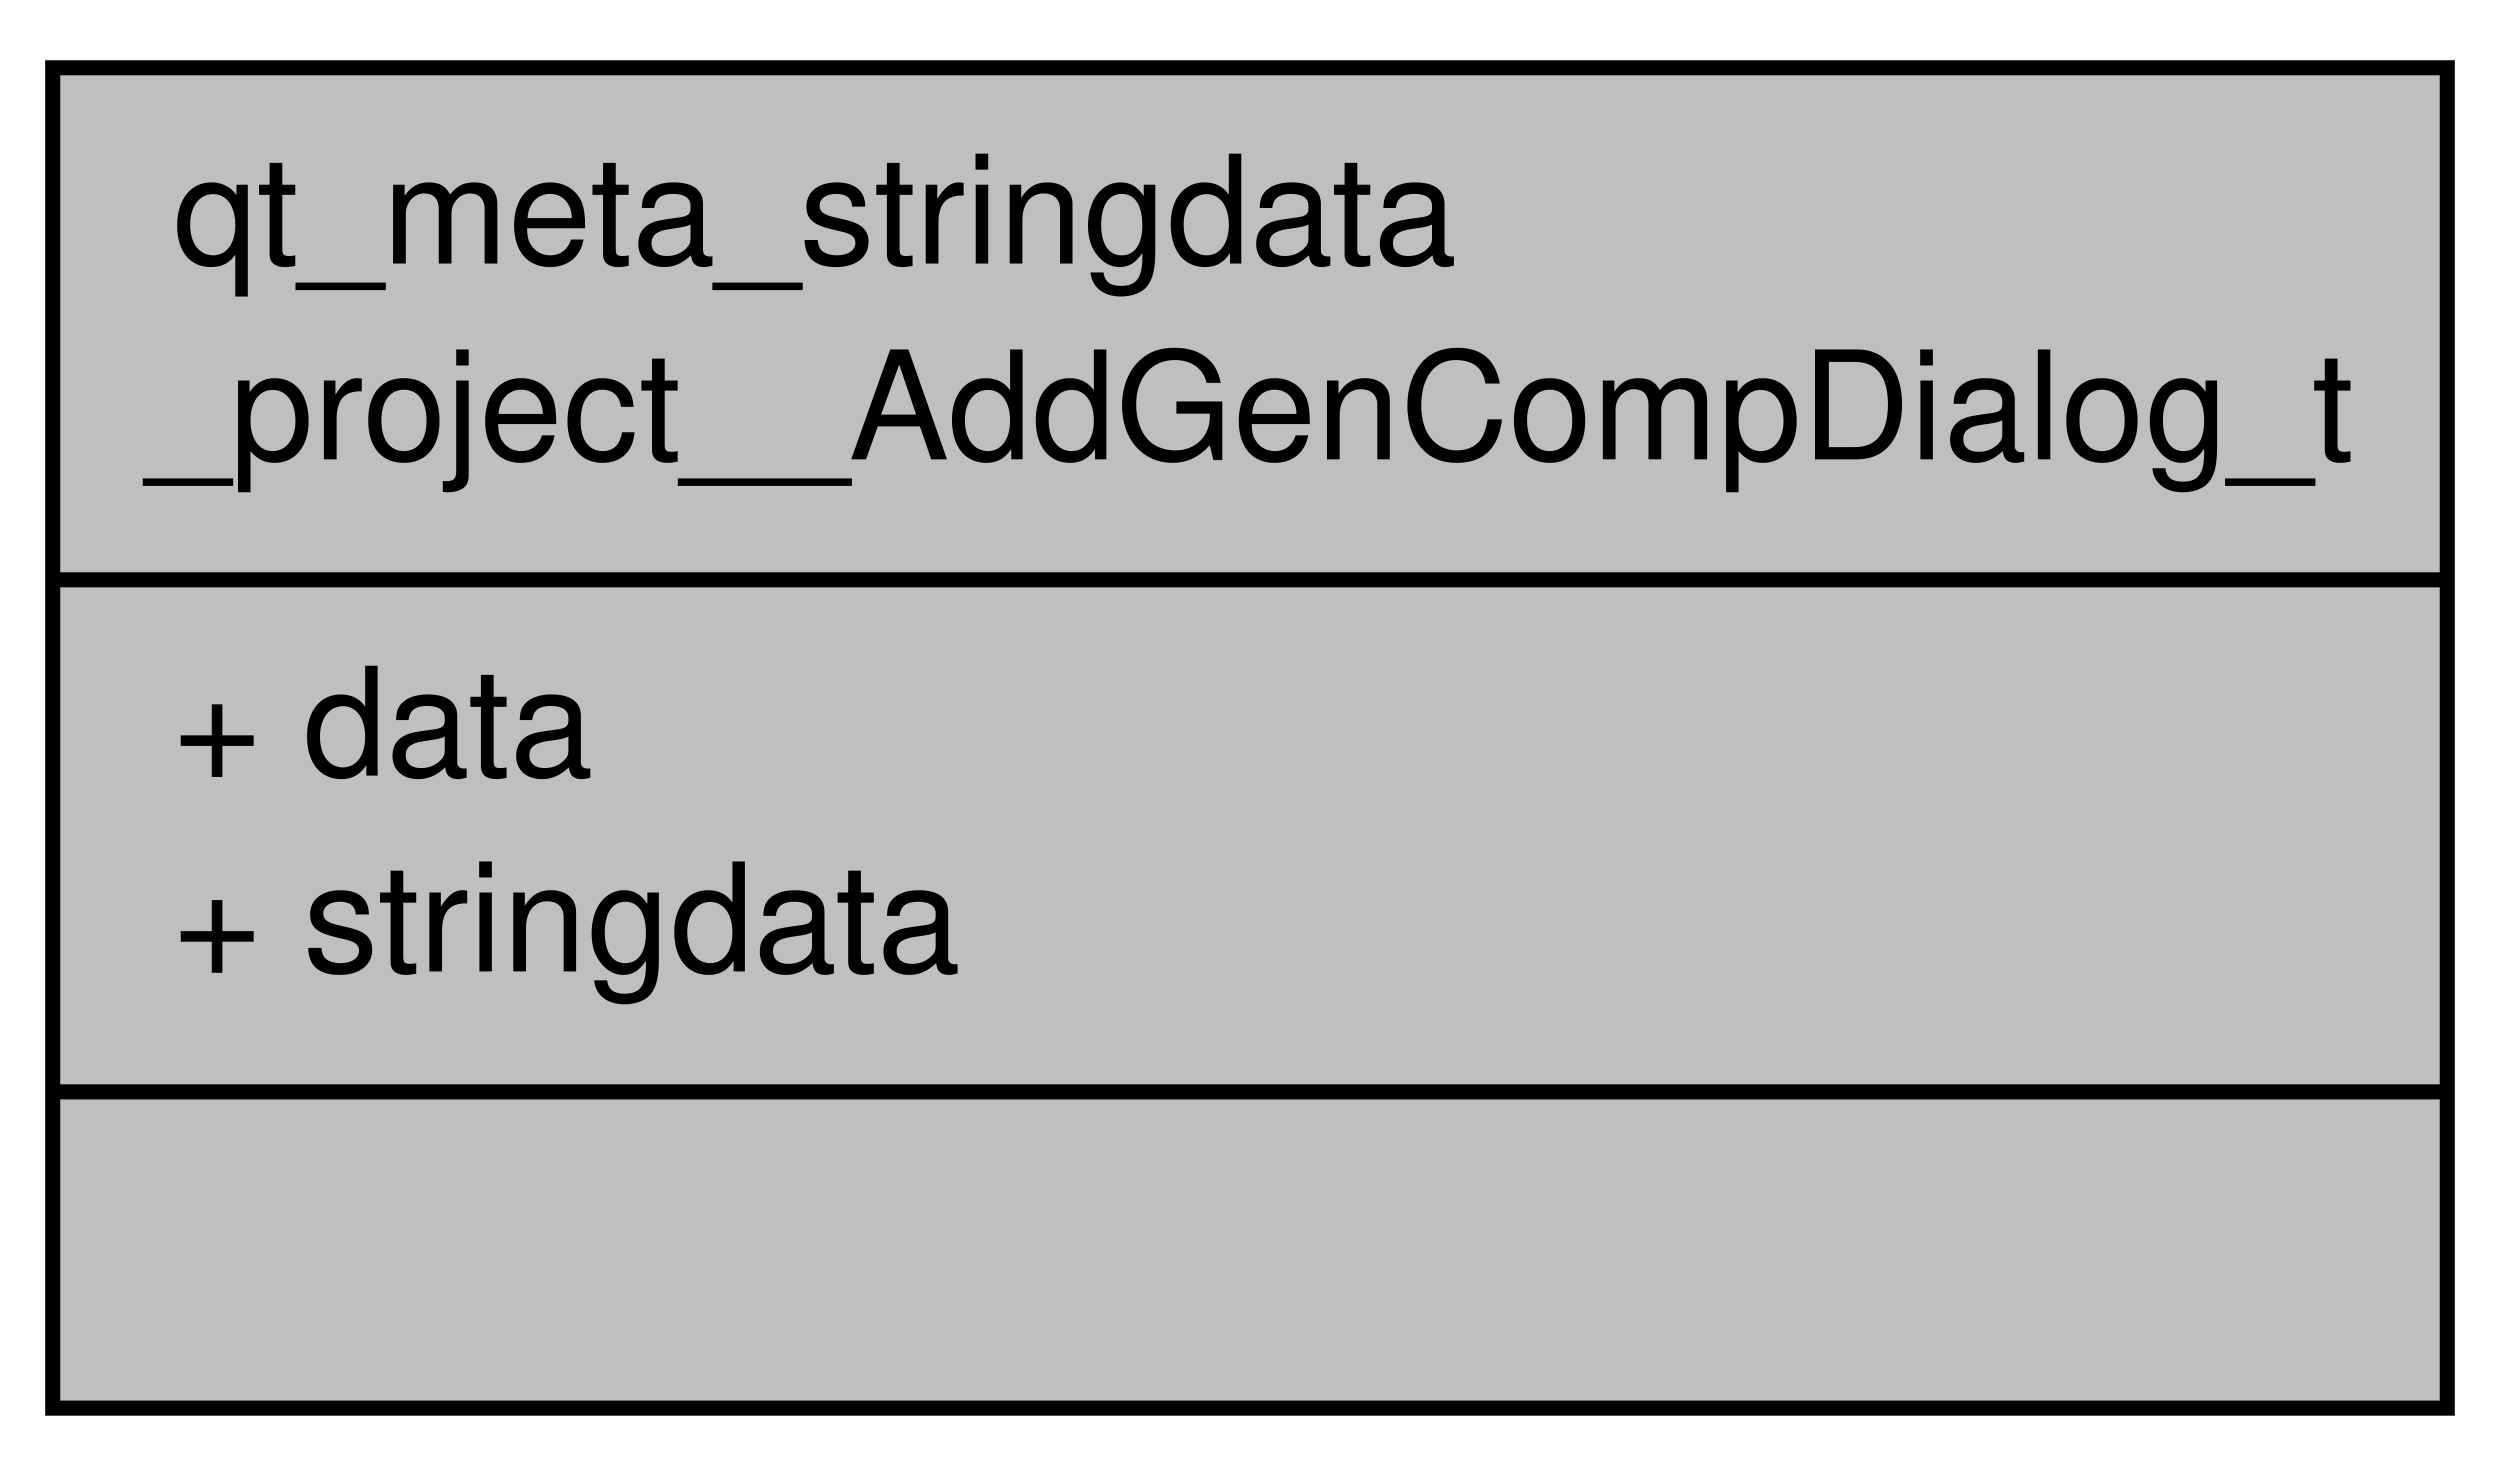
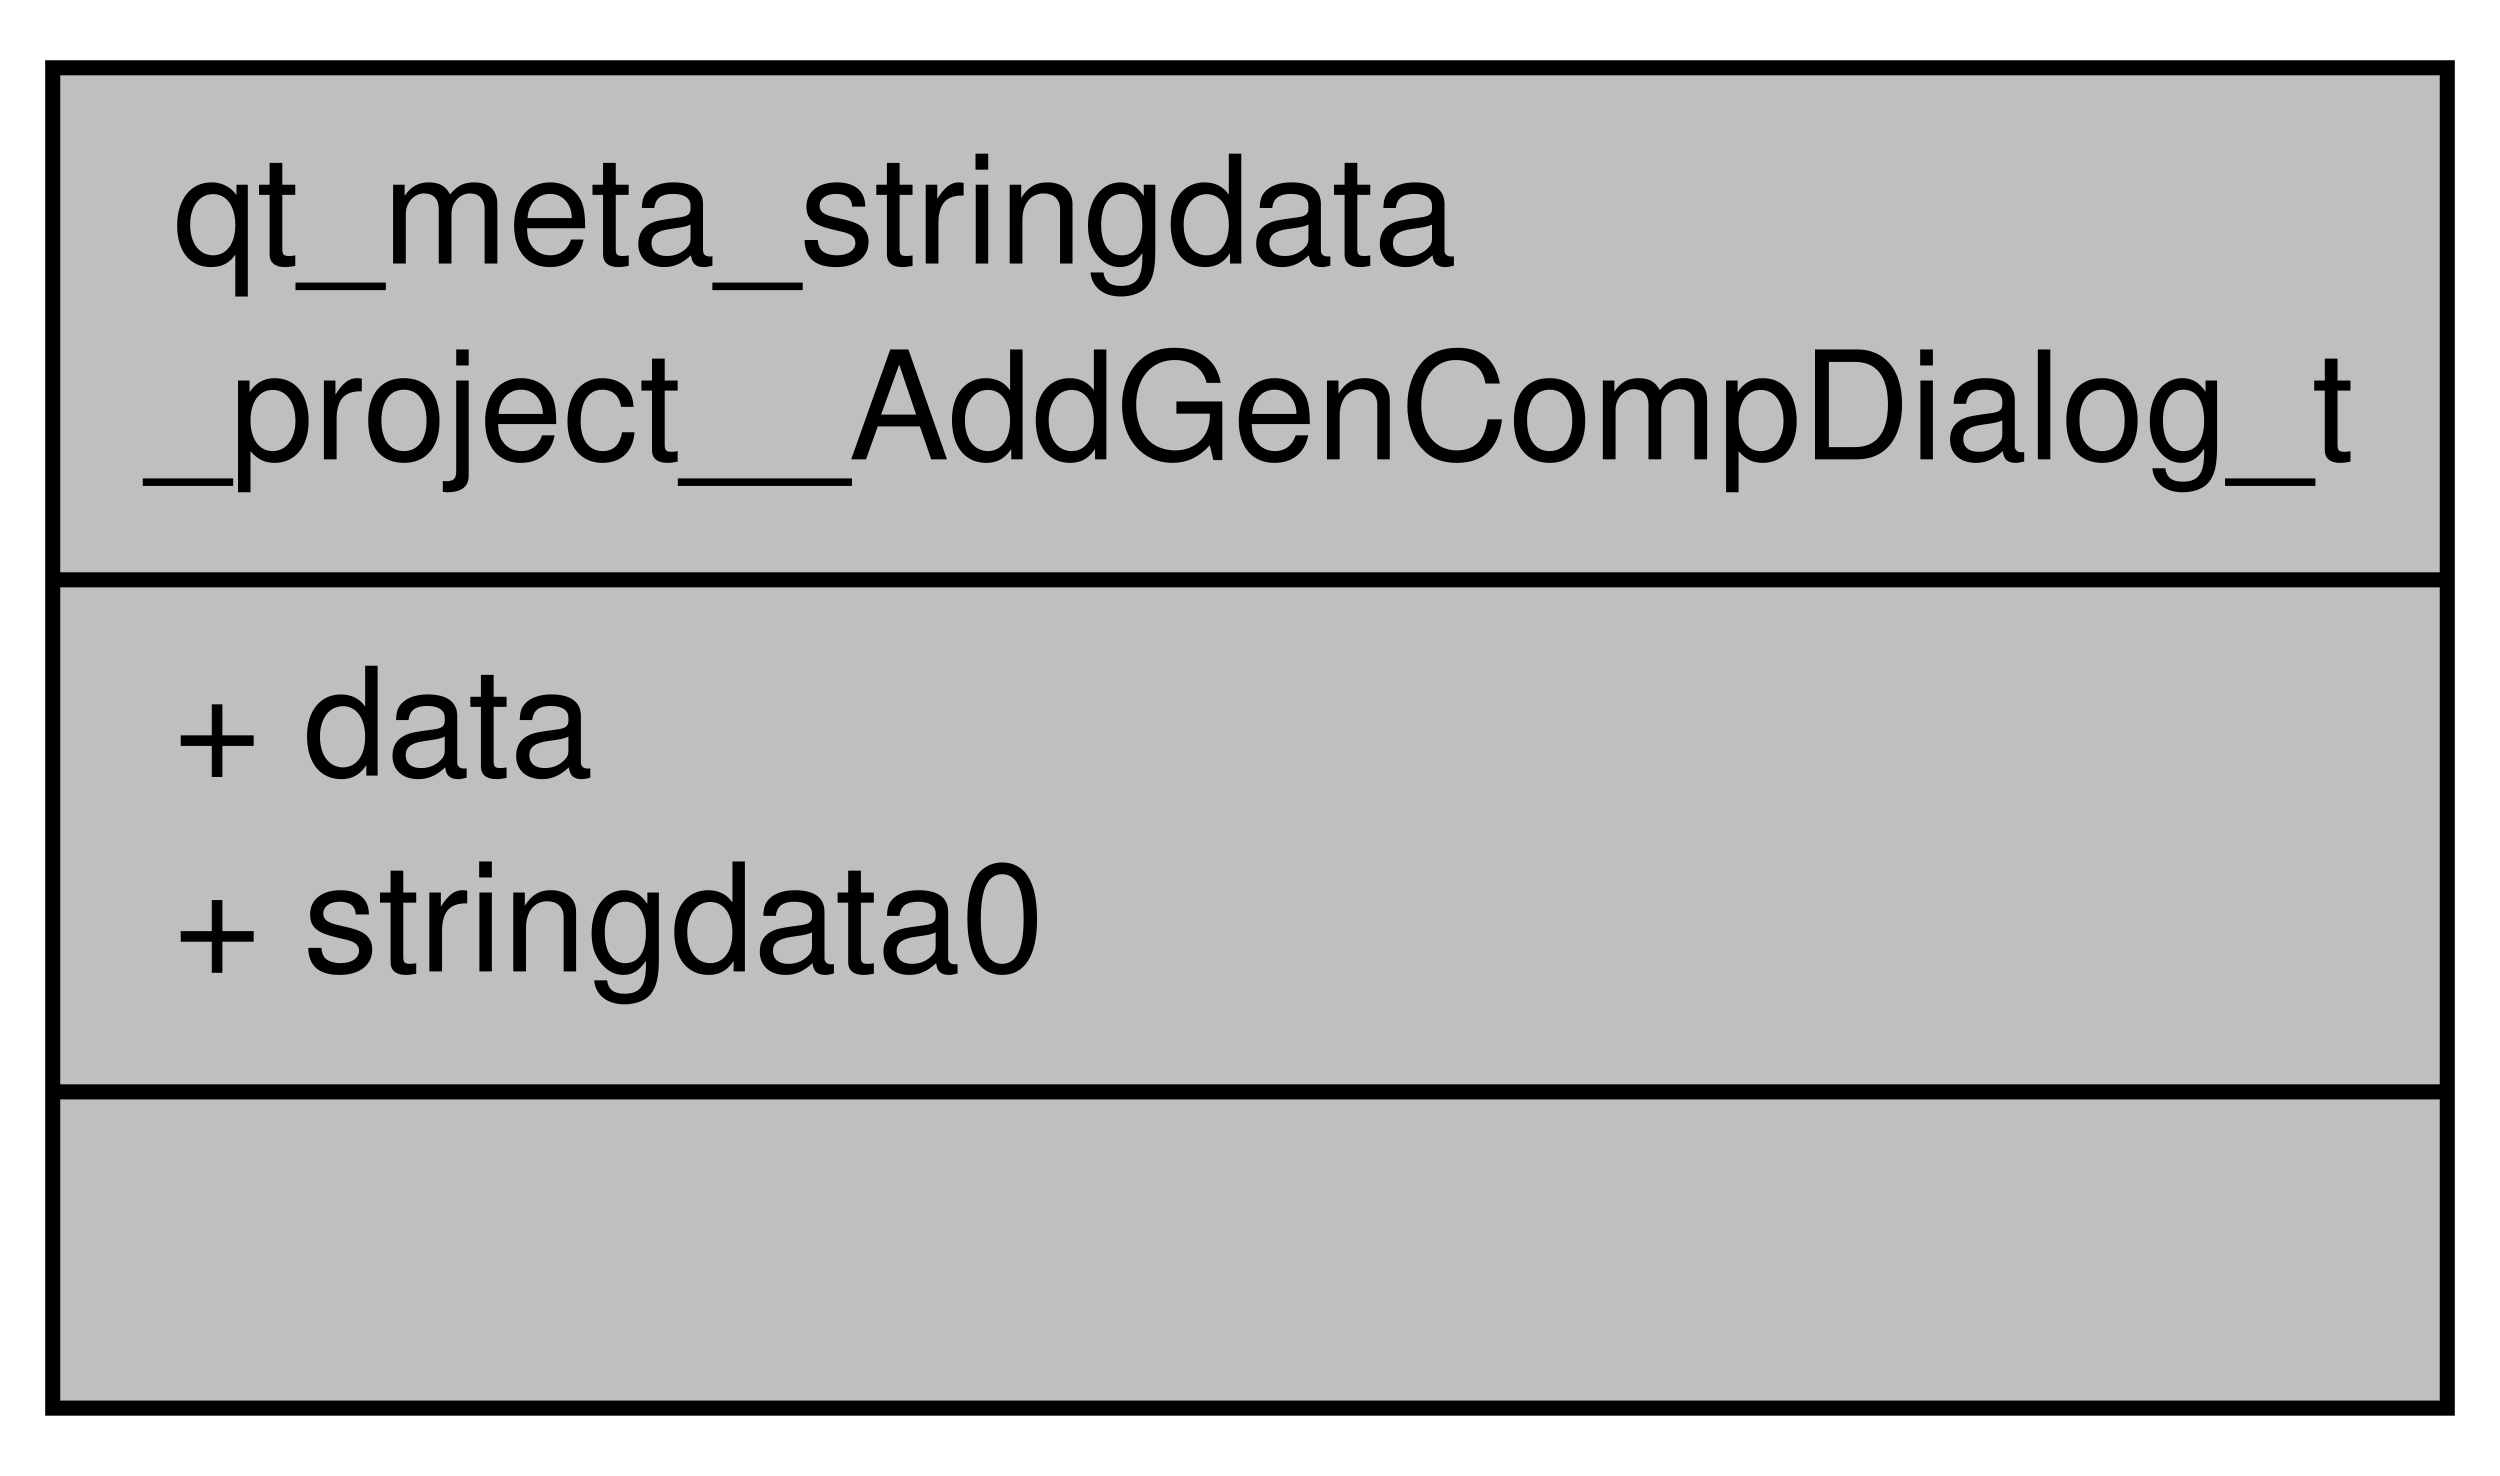
<svg xmlns="http://www.w3.org/2000/svg" width="166pt" height="98pt" viewBox="0.00 0.00 166.00 98.00">
  <g id="graph1" class="graph" transform="scale(1 1) rotate(0) translate(4 94)">
    <polygon fill="white" stroke="white" points="-4,5 -4,-94 163,-94 163,5 -4,5" />
    <g id="node1" class="node">
      <polygon fill="#bfbfbf" stroke="black" points="-0.5,-0.5 -0.5,-89.5 158.5,-89.5 158.5,-0.5 -0.5,-0.5" />
      <text text-anchor="start" x="7.5" y="-76.5" font-family="Helvetica,sans-Serif" font-size="10.00">qt_meta_stringdata</text>
      <text text-anchor="middle" x="79" y="-63.5" font-family="Helvetica,sans-Serif" font-size="10.00">_project__AddGenCompDialog_t</text>
      <polyline fill="none" stroke="black" points="-0.5,-55.5 158.5,-55.5 " />
      <text text-anchor="start" x="7.5" y="-42.5" font-family="Helvetica,sans-Serif" font-size="10.00">+ data</text>
-       <text text-anchor="start" x="7.5" y="-29.5" font-family="Helvetica,sans-Serif" font-size="10.00">+ stringdata</text>
+       <text text-anchor="start" x="7.5" y="-29.5" font-family="Helvetica,sans-Serif" font-size="10.00">+ stringdata0</text>
      <polyline fill="none" stroke="black" points="-0.5,-21.5 158.5,-21.5 " />
      <text text-anchor="middle" x="79" y="-8.5" font-family="Helvetica,sans-Serif" font-size="10.00"> </text>
    </g>
  </g>
</svg>
